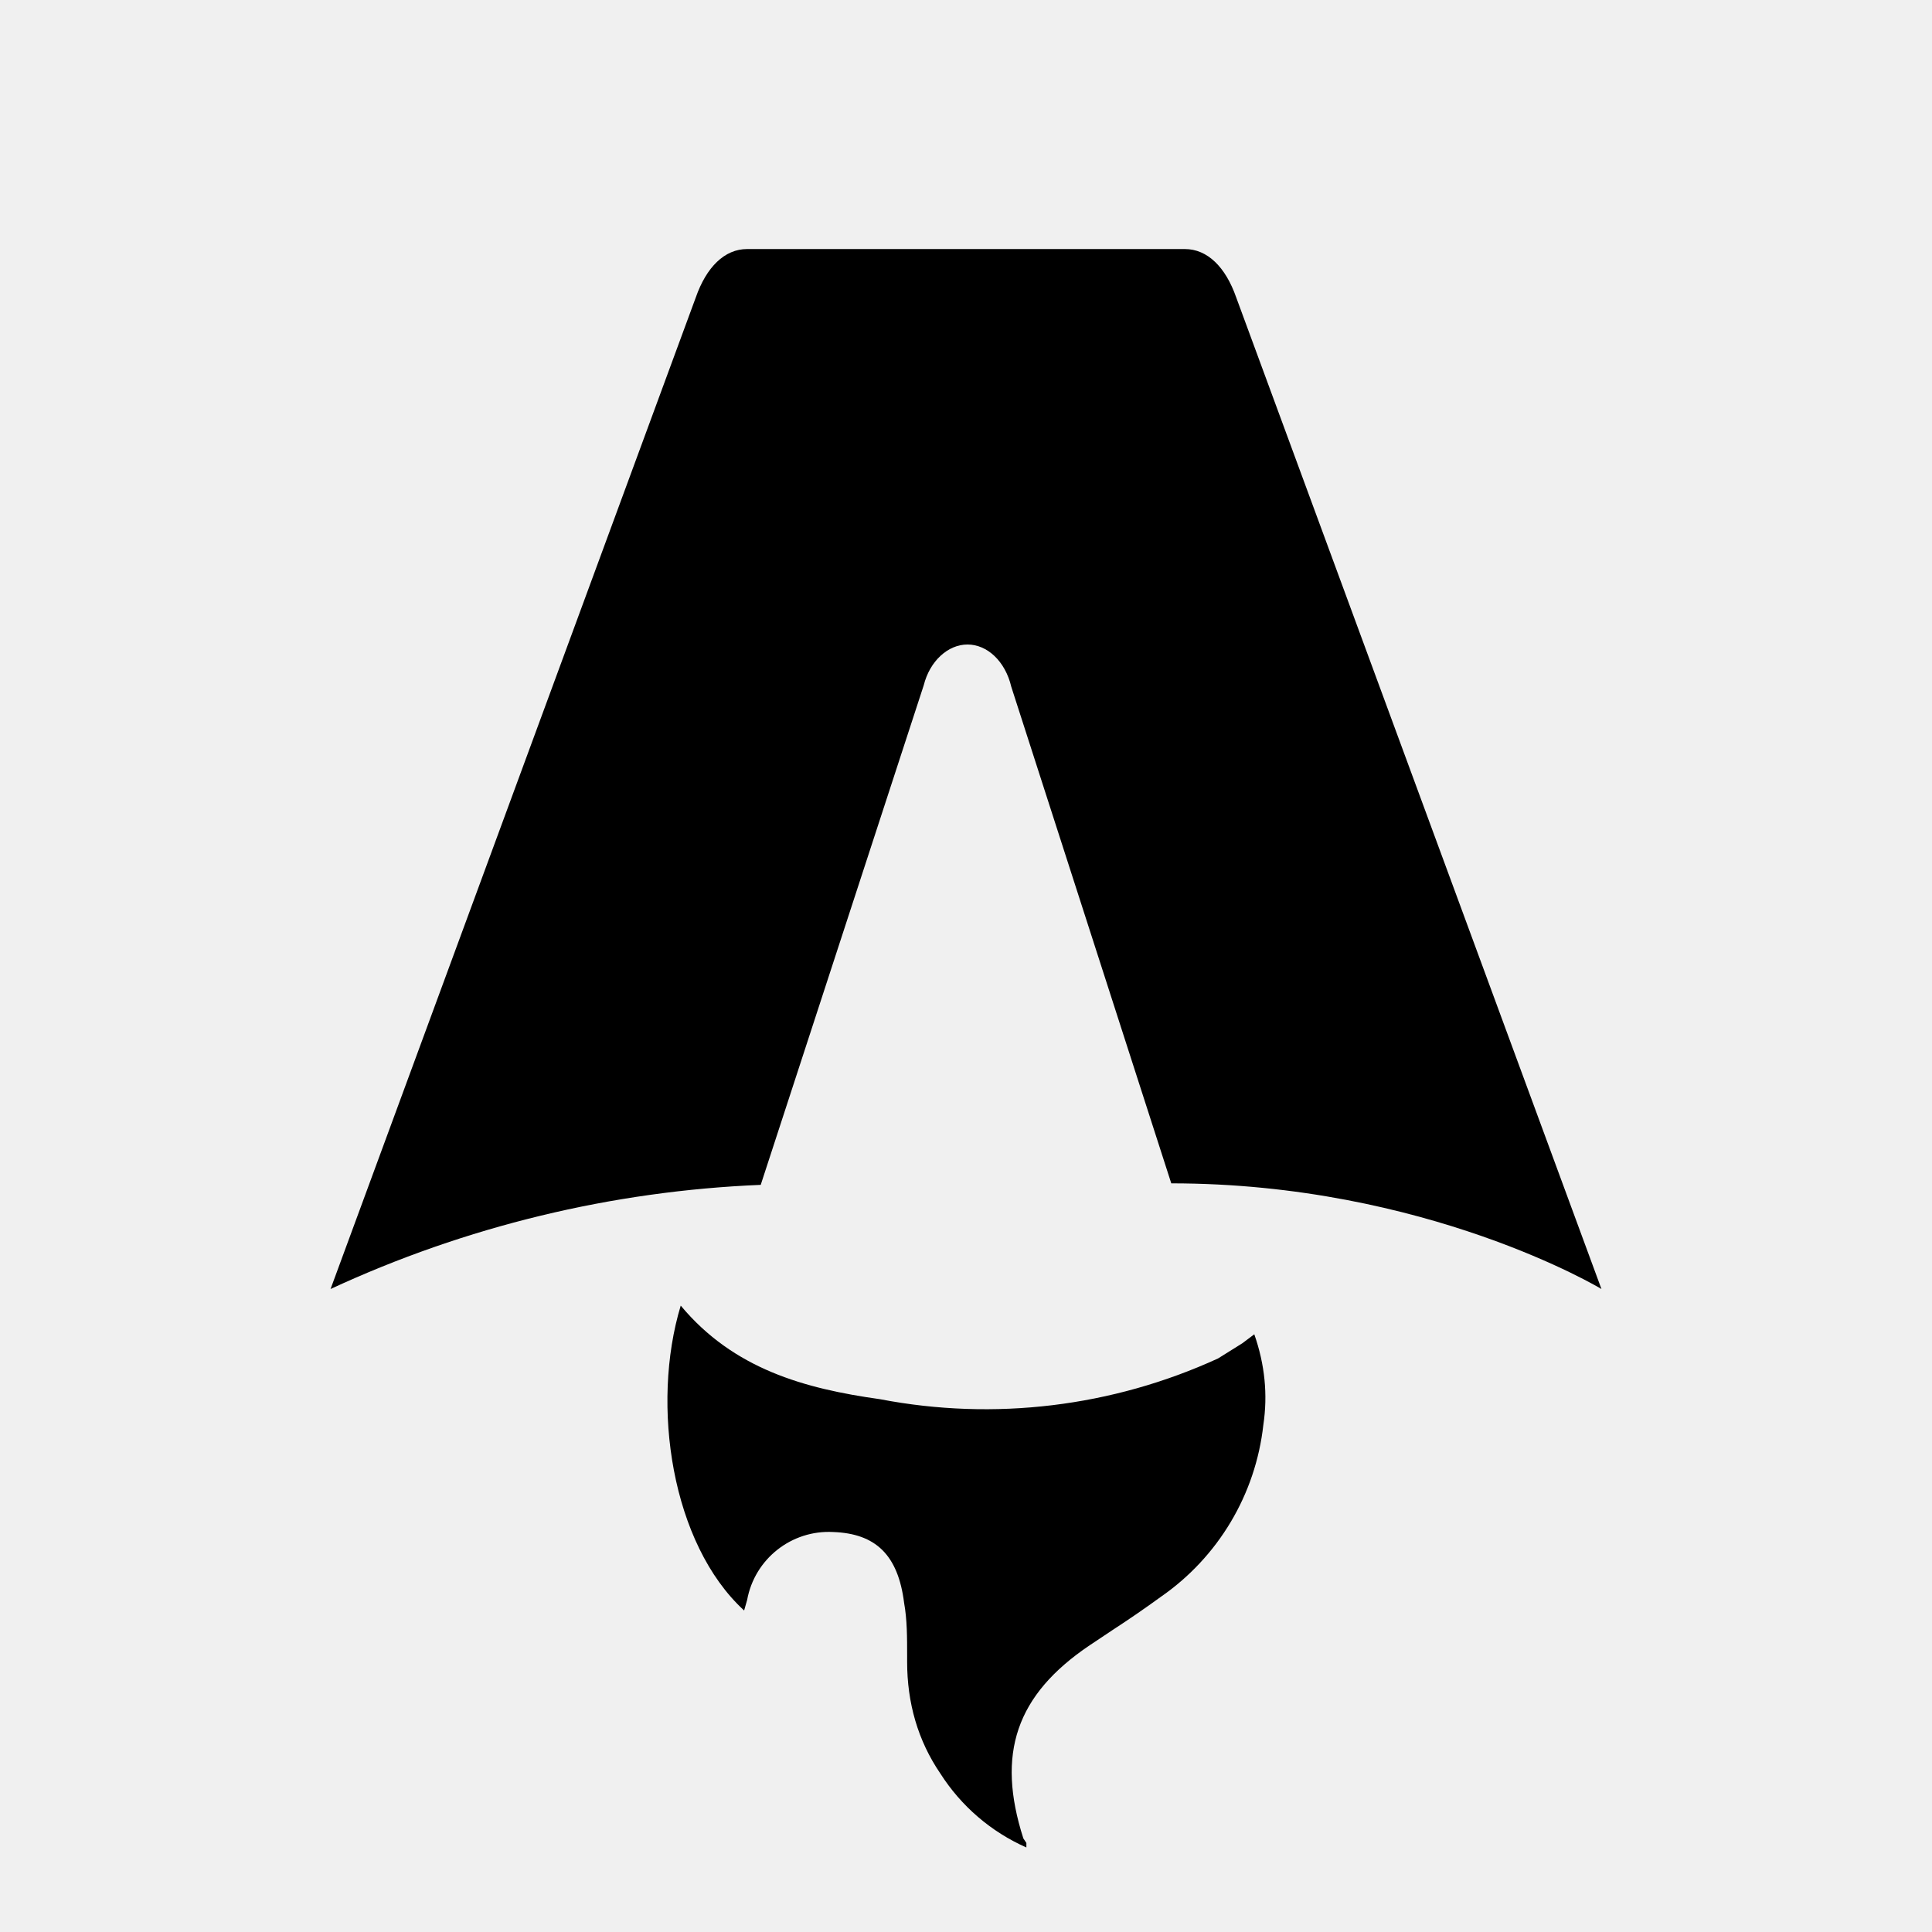
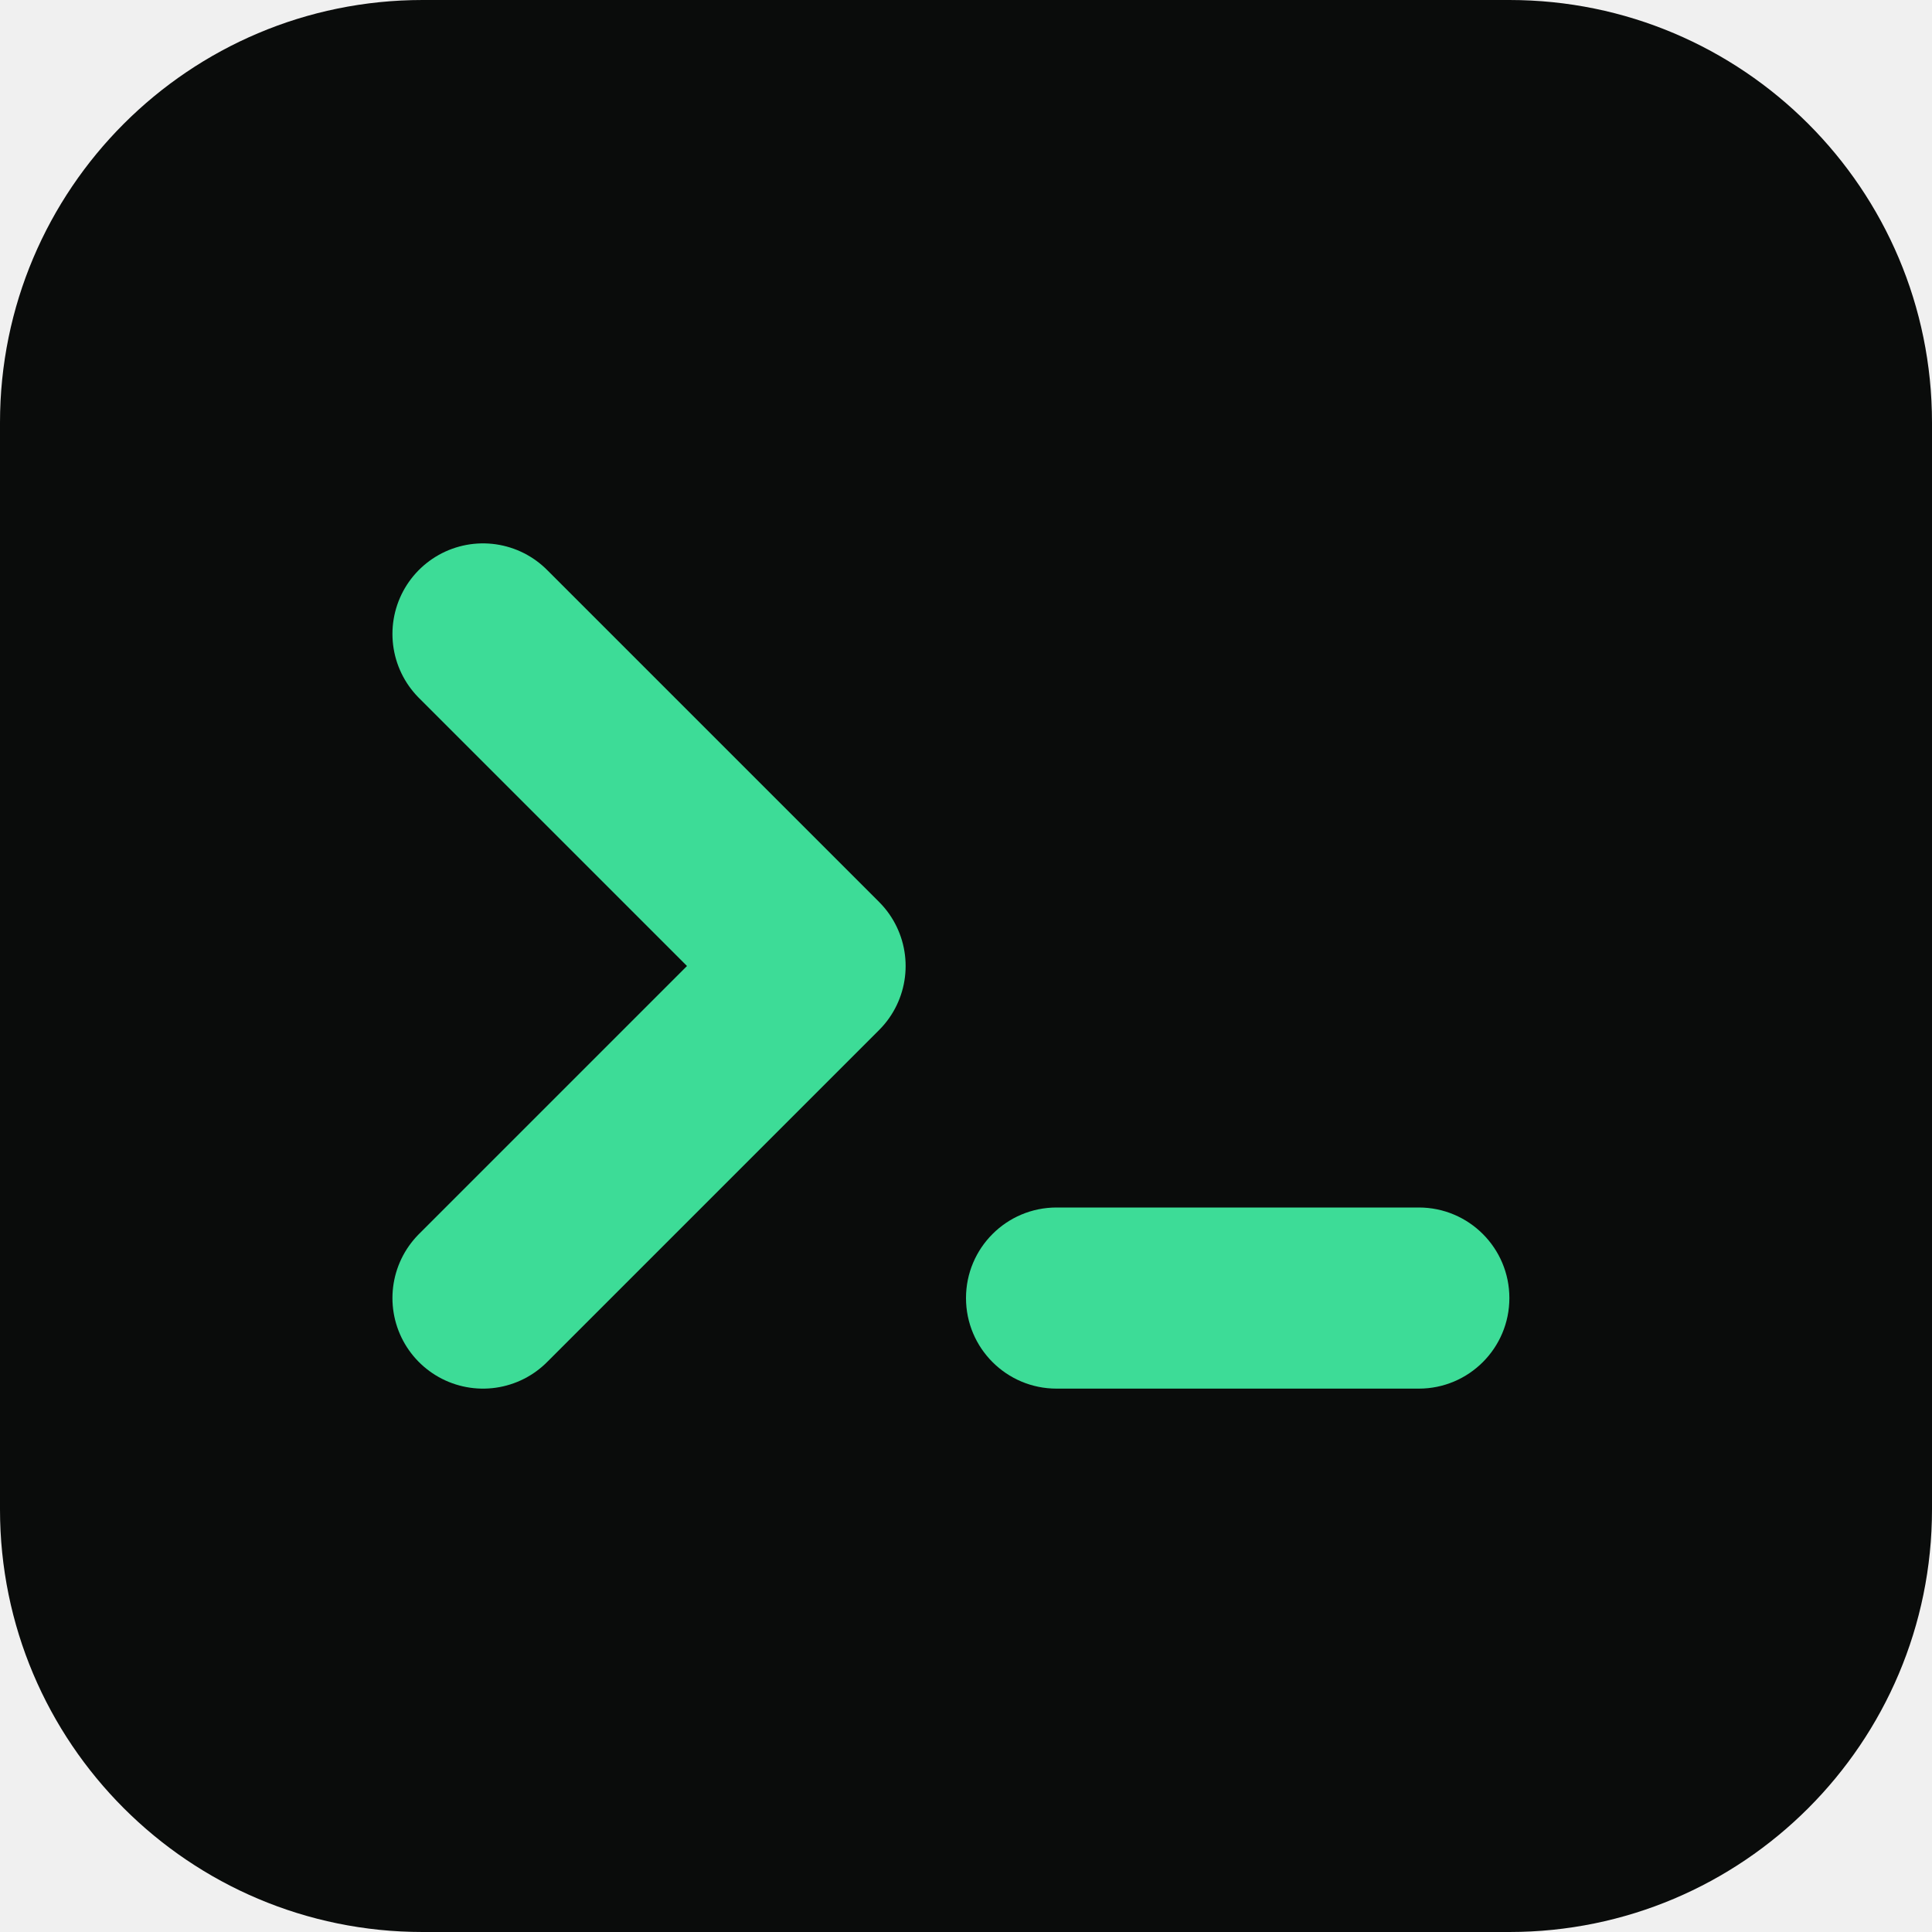
- <svg xmlns="http://www.w3.org/2000/svg" fill="none" viewBox="0 0 128 128">
-   <path d="M50.4 78.5a75.1 75.1 0 0 0-28.5 6.9l24.2-65.7c.7-2 1.9-3.2 3.4-3.2h29c1.5 0 2.7 1.2 3.4 3.2l24.2 65.7s-11.6-7-28.5-7L67 45.5c-.4-1.7-1.6-2.8-2.9-2.8-1.3 0-2.5 1.1-2.9 2.7L50.4 78.5Zm-1.1 28.2Zm-4.2-20.2c-2 6.6-.6 15.8 4.2 20.2a17.5 17.5 0 0 1 .2-.7 5.5 5.5 0 0 1 5.7-4.5c2.8.1 4.3 1.5 4.7 4.7.2 1.1.2 2.3.2 3.5v.4c0 2.7.7 5.2 2.2 7.4a13 13 0 0 0 5.7 4.9v-.3l-.2-.3c-1.8-5.6-.5-9.5 4.4-12.8l1.5-1a73 73 0 0 0 3.2-2.2 16 16 0 0 0 6.8-11.4c.3-2 .1-4-.6-6l-.8.6-1.6 1a37 37 0 0 1-22.4 2.7c-5-.7-9.7-2-13.2-6.2Z" />
-   <style>
-         path { fill: #000; }
-         @media (prefers-color-scheme: dark) {
-             path { fill: #FFF; }
-         }
-     </style>
+ <svg xmlns="http://www.w3.org/2000/svg" viewBox="0 0 32 32">
+   <rect width="32" height="32" rx="7" fill="#0a0c0b" />
+   <path d="M8 10.5 13.5 16 8 21.5" fill="none" stroke="#3ddc97" stroke-width="3" stroke-linecap="round" stroke-linejoin="round" />
+   <rect x="16" y="20" width="9" height="3" rx="1.5" fill="#3ddc97" />
</svg>
